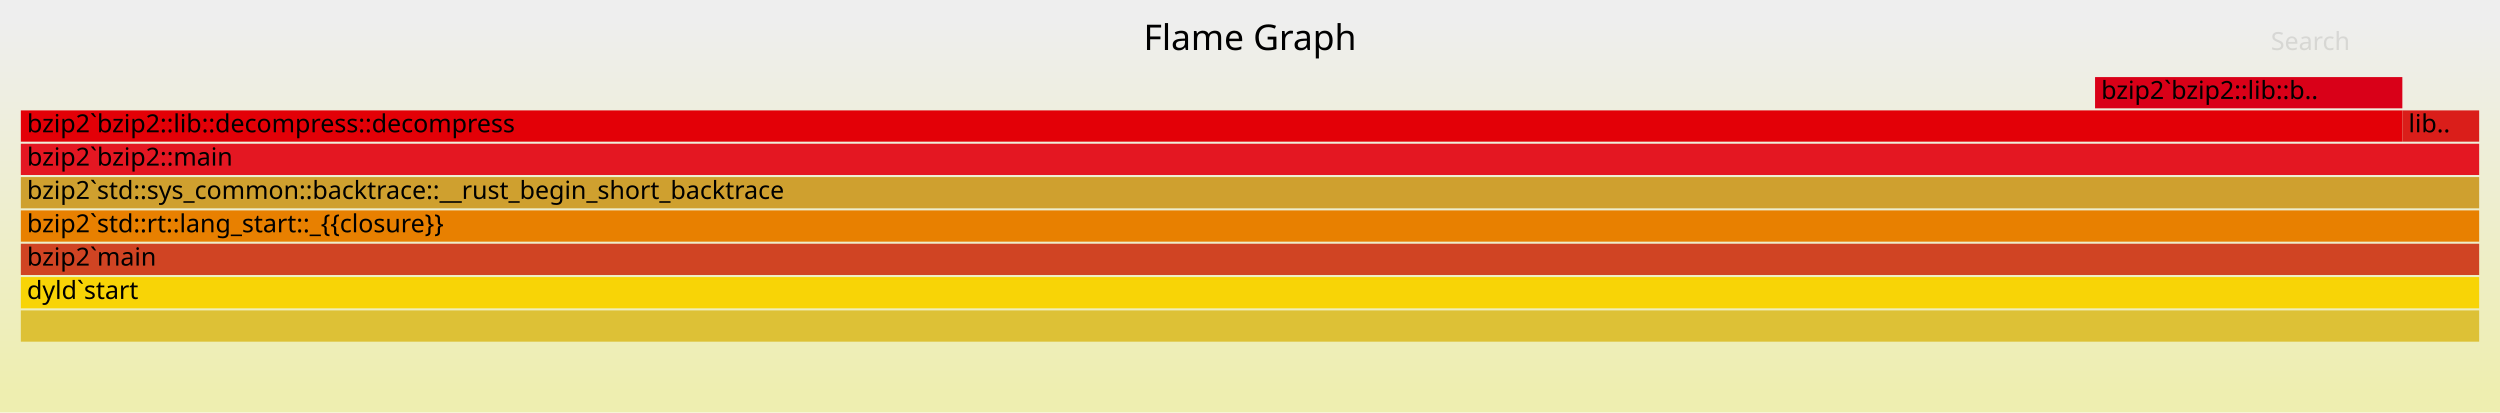
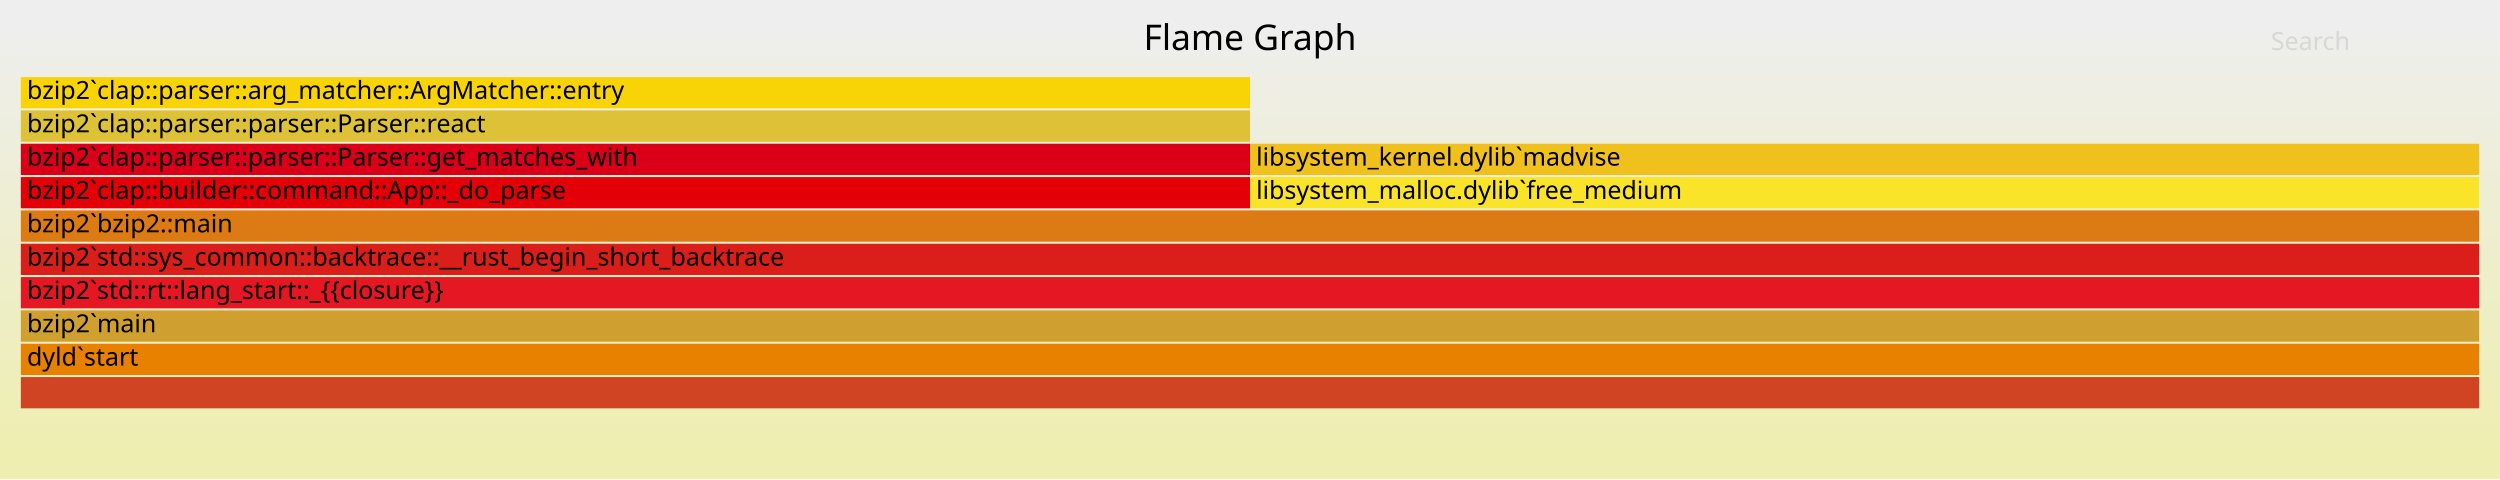
- <svg xmlns="http://www.w3.org/2000/svg" xmlns:ns1="http://github.com/jonhoo/inferno" version="1.1" width="1200" height="198" viewBox="0 0 1200 198">
+ <svg xmlns="http://www.w3.org/2000/svg" xmlns:ns1="http://github.com/jonhoo/inferno" version="1.1" width="1200" height="230" viewBox="0 0 1200 230">
  <defs>
    <linearGradient id="background" y1="0" y2="1" x1="0" x2="0">
      <stop stop-color="#eeeeee" offset="5%" />
      <stop stop-color="#eeeeb0" offset="95%" />
    </linearGradient>
  </defs>
  <style type="text/css">
text { font-family:"Verdana"; font-size:12px; fill:rgb(0,0,0); }
#title { text-anchor:middle; font-size:17px; }
#search { opacity:0.1; cursor:pointer; }
#search:hover, #search.show { opacity:1; }
#subtitle { text-anchor:middle; font-color:rgb(160,160,160); }
#unzoom { cursor:pointer; }
#frames &gt; *:hover { stroke:black; stroke-width:0.5; cursor:pointer; }
.hide { display:none; }
.parent { opacity:0.5; }
</style>
-   <rect x="0" y="0" width="100%" height="198" fill="url(#background)" />
+   <rect x="0" y="0" width="100%" height="230" fill="url(#background)" />
  <text id="title" x="50%" y="24.00">Flame Graph</text>
-   <text id="details" x="10" y="181.00"> </text>
+   <text id="details" x="10" y="213.00"> </text>
  <text id="unzoom" class="hide" x="10" y="24.00">Reset Zoom</text>
  <text id="search" x="1090" y="24.00">Search</text>
-   <text id="matched" x="1090" y="181.00"> </text>
-   <svg id="frames" x="10" width="1180" total_samples="32">
+   <text id="matched" x="1090" y="213.00"> </text>
+   <svg id="frames" x="10" width="1180" total_samples="2">
    <g>
-       <rect x="0%" y="53" width="96.875%" height="15" fill="rgb(227,0,7)" ns1:x="0" ns1:w="31" />
-       <text x="0.25%" y="63.50">bzip2`bzip2::lib::decompress::decompress</text>
+       <rect x="0%" y="85" width="50%" height="15" fill="rgb(227,0,7)" ns1:x="0" ns1:w="1" />
+       <text x="0.25%" y="95.50">bzip2`clap::builder::command::App::_do_parse</text>
    </g>
    <g>
-       <rect x="84.375%" y="37" width="12.5%" height="15" fill="rgb(217,0,24)" ns1:x="27" ns1:w="4" />
-       <text x="84.625%" y="47.50">bzip2`bzip2::lib::b..</text>
+       <rect x="0%" y="69" width="50%" height="15" fill="rgb(217,0,24)" ns1:x="0" ns1:w="1" />
+       <text x="0.25%" y="79.50">bzip2`clap::parser::parser::Parser::get_matches_with</text>
    </g>
    <g>
-       <rect x="0%" y="149" width="100%" height="15" fill="rgb(221,193,54)" ns1:x="0" ns1:w="32" />
-       <text x="0.25%" y="159.50" />
+       <rect x="0%" y="53" width="50%" height="15" fill="rgb(221,193,54)" ns1:x="0" ns1:w="1" />
+       <text x="0.25%" y="63.50">bzip2`clap::parser::parser::Parser::react</text>
    </g>
    <g>
-       <rect x="0%" y="133" width="100%" height="15" fill="rgb(248,212,6)" ns1:x="0" ns1:w="32" />
-       <text x="0.25%" y="143.50">dyld`start</text>
+       <rect x="0%" y="37" width="50%" height="15" fill="rgb(248,212,6)" ns1:x="0" ns1:w="1" />
+       <text x="0.25%" y="47.50">bzip2`clap::parser::arg_matcher::ArgMatcher::entry</text>
    </g>
    <g>
-       <rect x="0%" y="117" width="100%" height="15" fill="rgb(208,68,35)" ns1:x="0" ns1:w="32" />
-       <text x="0.25%" y="127.50">bzip2`main</text>
+       <rect x="0%" y="181" width="100%" height="15" fill="rgb(208,68,35)" ns1:x="0" ns1:w="2" />
+       <text x="0.25%" y="191.50" />
    </g>
    <g>
-       <rect x="0%" y="101" width="100%" height="15" fill="rgb(232,128,0)" ns1:x="0" ns1:w="32" />
-       <text x="0.25%" y="111.50">bzip2`std::rt::lang_start::_{{closure}}</text>
+       <rect x="0%" y="165" width="100%" height="15" fill="rgb(232,128,0)" ns1:x="0" ns1:w="2" />
+       <text x="0.25%" y="175.50">dyld`start</text>
    </g>
    <g>
-       <rect x="0%" y="85" width="100%" height="15" fill="rgb(207,160,47)" ns1:x="0" ns1:w="32" />
-       <text x="0.25%" y="95.50">bzip2`std::sys_common::backtrace::__rust_begin_short_backtrace</text>
+       <rect x="0%" y="149" width="100%" height="15" fill="rgb(207,160,47)" ns1:x="0" ns1:w="2" />
+       <text x="0.25%" y="159.50">bzip2`main</text>
    </g>
    <g>
-       <rect x="0%" y="69" width="100%" height="15" fill="rgb(228,23,34)" ns1:x="0" ns1:w="32" />
-       <text x="0.25%" y="79.50">bzip2`bzip2::main</text>
+       <rect x="0%" y="133" width="100%" height="15" fill="rgb(228,23,34)" ns1:x="0" ns1:w="2" />
+       <text x="0.25%" y="143.50">bzip2`std::rt::lang_start::_{{closure}}</text>
    </g>
    <g>
-       <rect x="96.875%" y="53" width="3.125%" height="15" fill="rgb(218,30,26)" ns1:x="31" ns1:w="1" />
-       <text x="97.125%" y="63.50">lib..</text>
+       <rect x="0%" y="117" width="100%" height="15" fill="rgb(218,30,26)" ns1:x="0" ns1:w="2" />
+       <text x="0.25%" y="127.50">bzip2`std::sys_common::backtrace::__rust_begin_short_backtrace</text>
+     </g>
+     <g>
+       <rect x="0%" y="101" width="100%" height="15" fill="rgb(220,122,19)" ns1:x="0" ns1:w="2" />
+       <text x="0.25%" y="111.50">bzip2`bzip2::main</text>
+     </g>
+     <g>
+       <rect x="50%" y="85" width="50%" height="15" fill="rgb(250,228,42)" ns1:x="1" ns1:w="1" />
+       <text x="50.25%" y="95.50">libsystem_malloc.dylib`free_medium</text>
+     </g>
+     <g>
+       <rect x="50%" y="69" width="50%" height="15" fill="rgb(240,193,28)" ns1:x="1" ns1:w="1" />
+       <text x="50.25%" y="79.50">libsystem_kernel.dylib`madvise</text>
    </g>
  </svg>
</svg>
